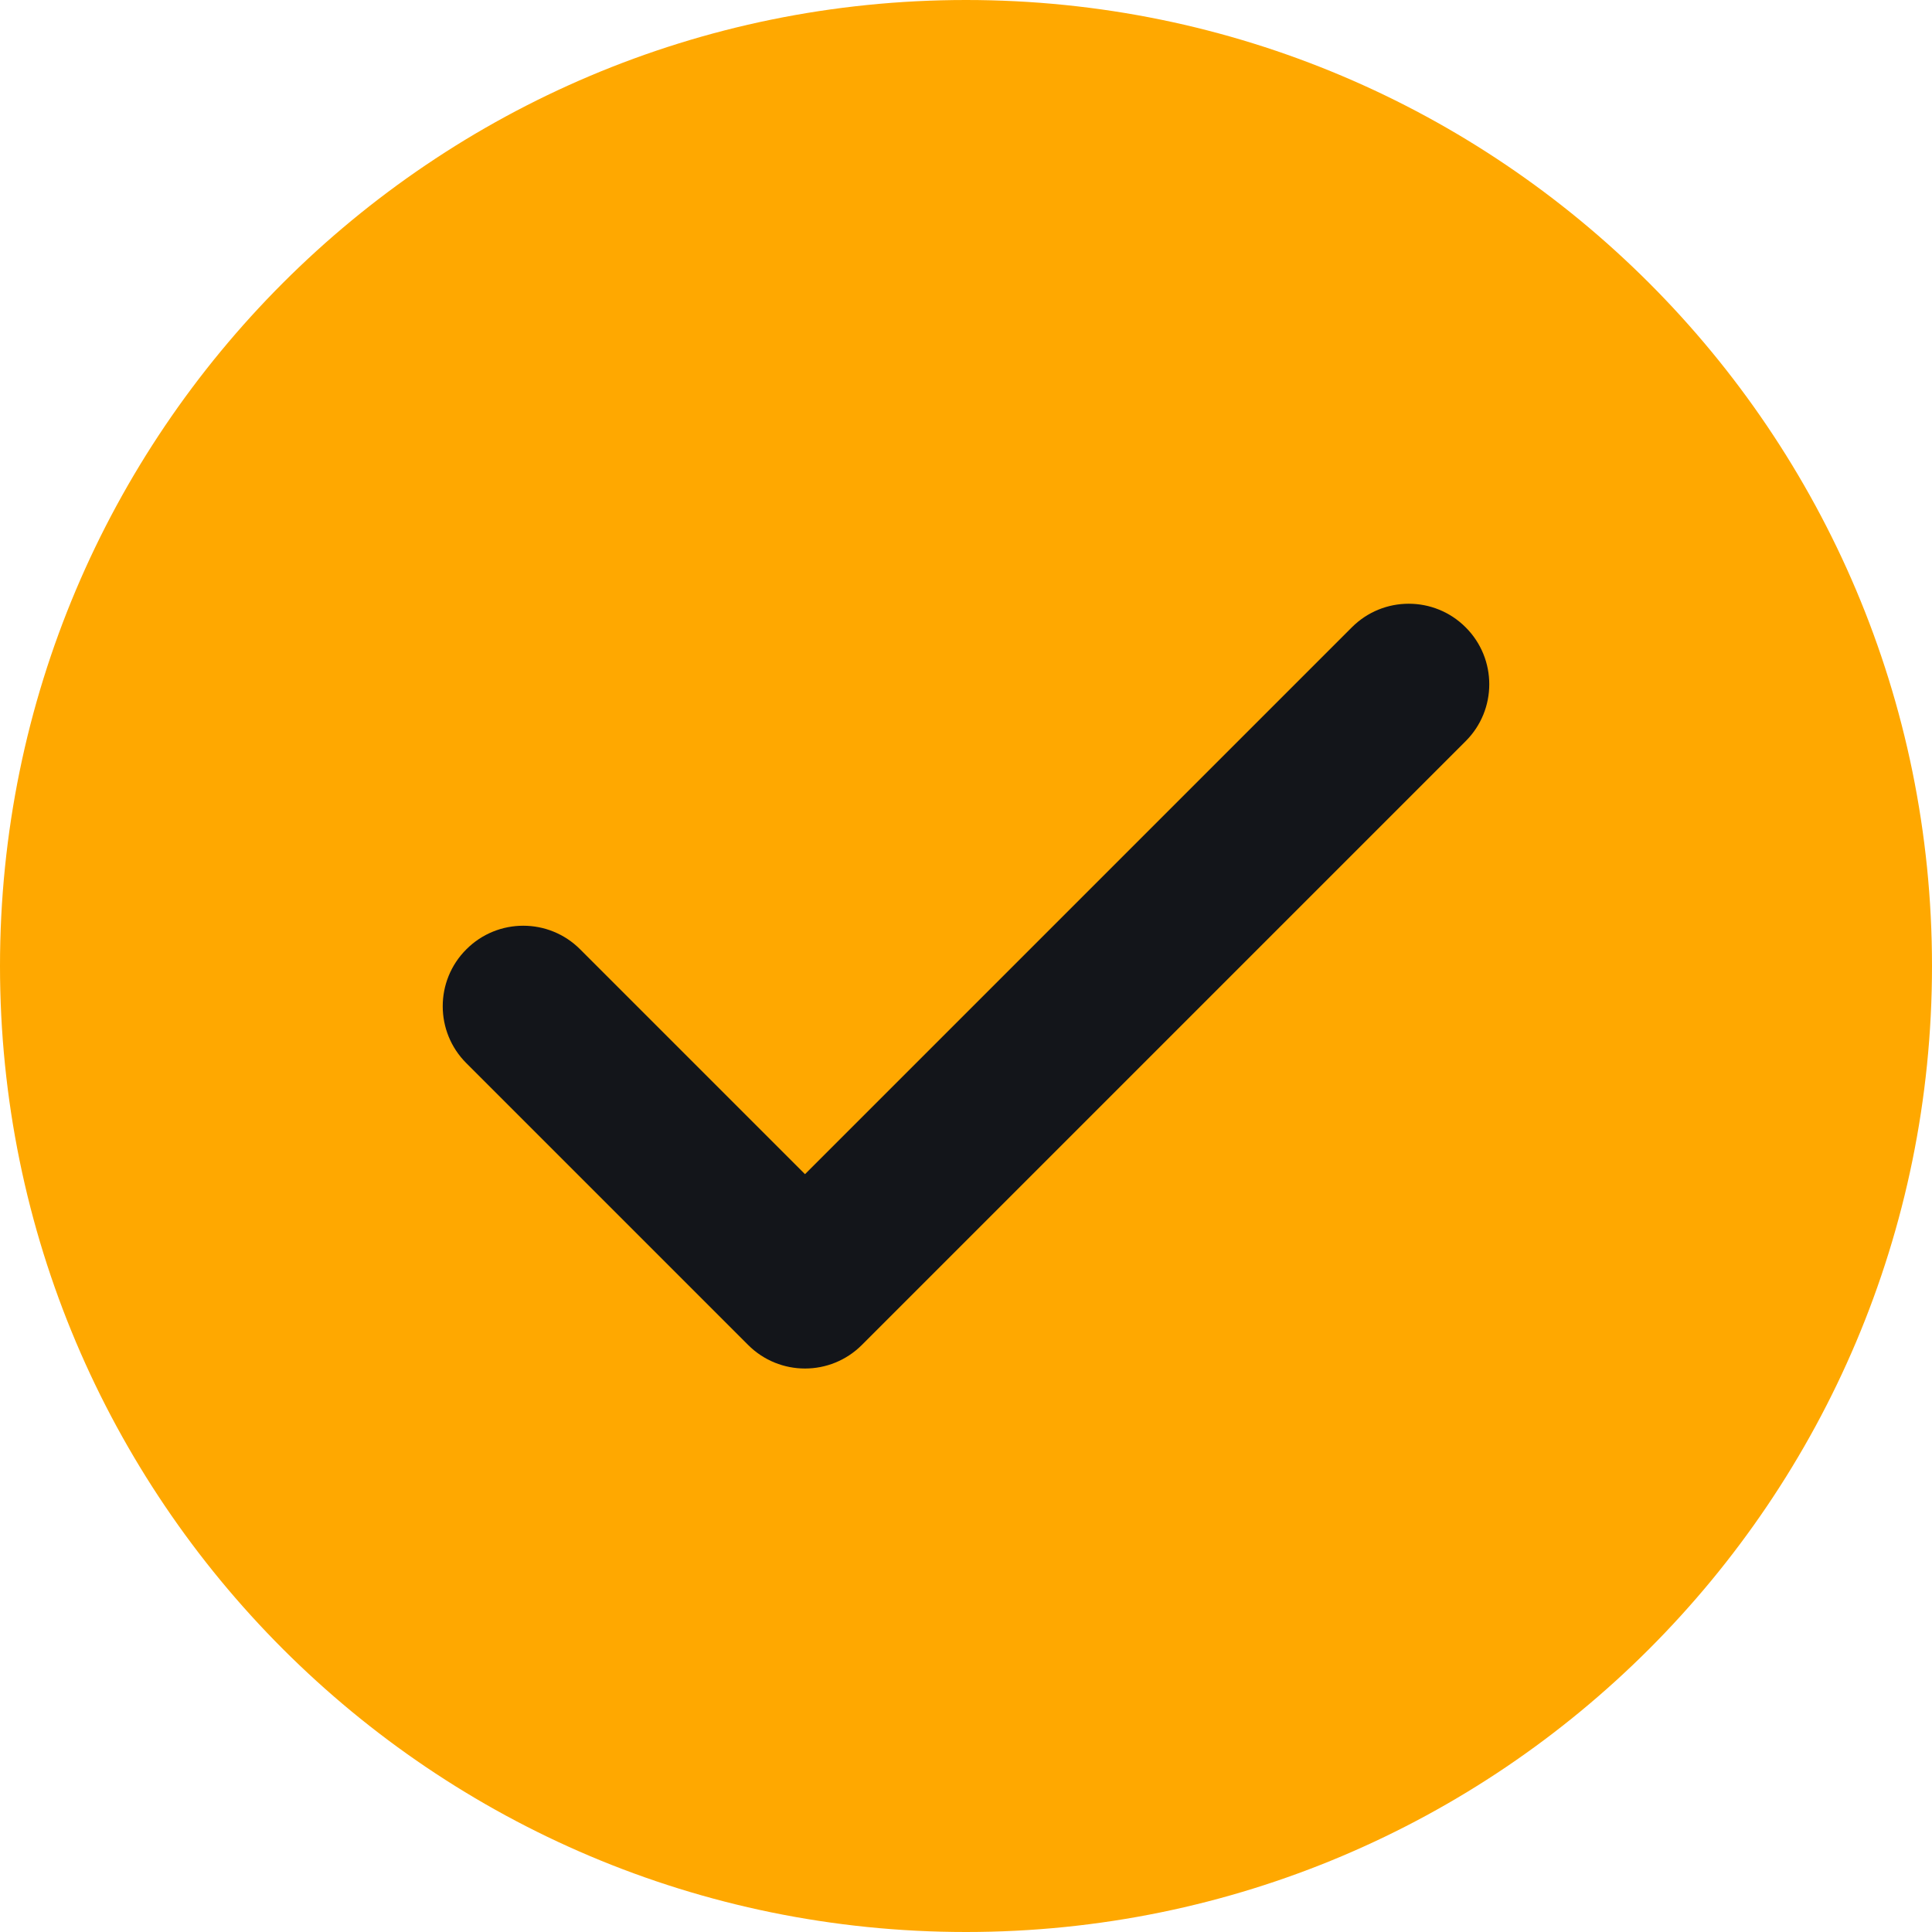
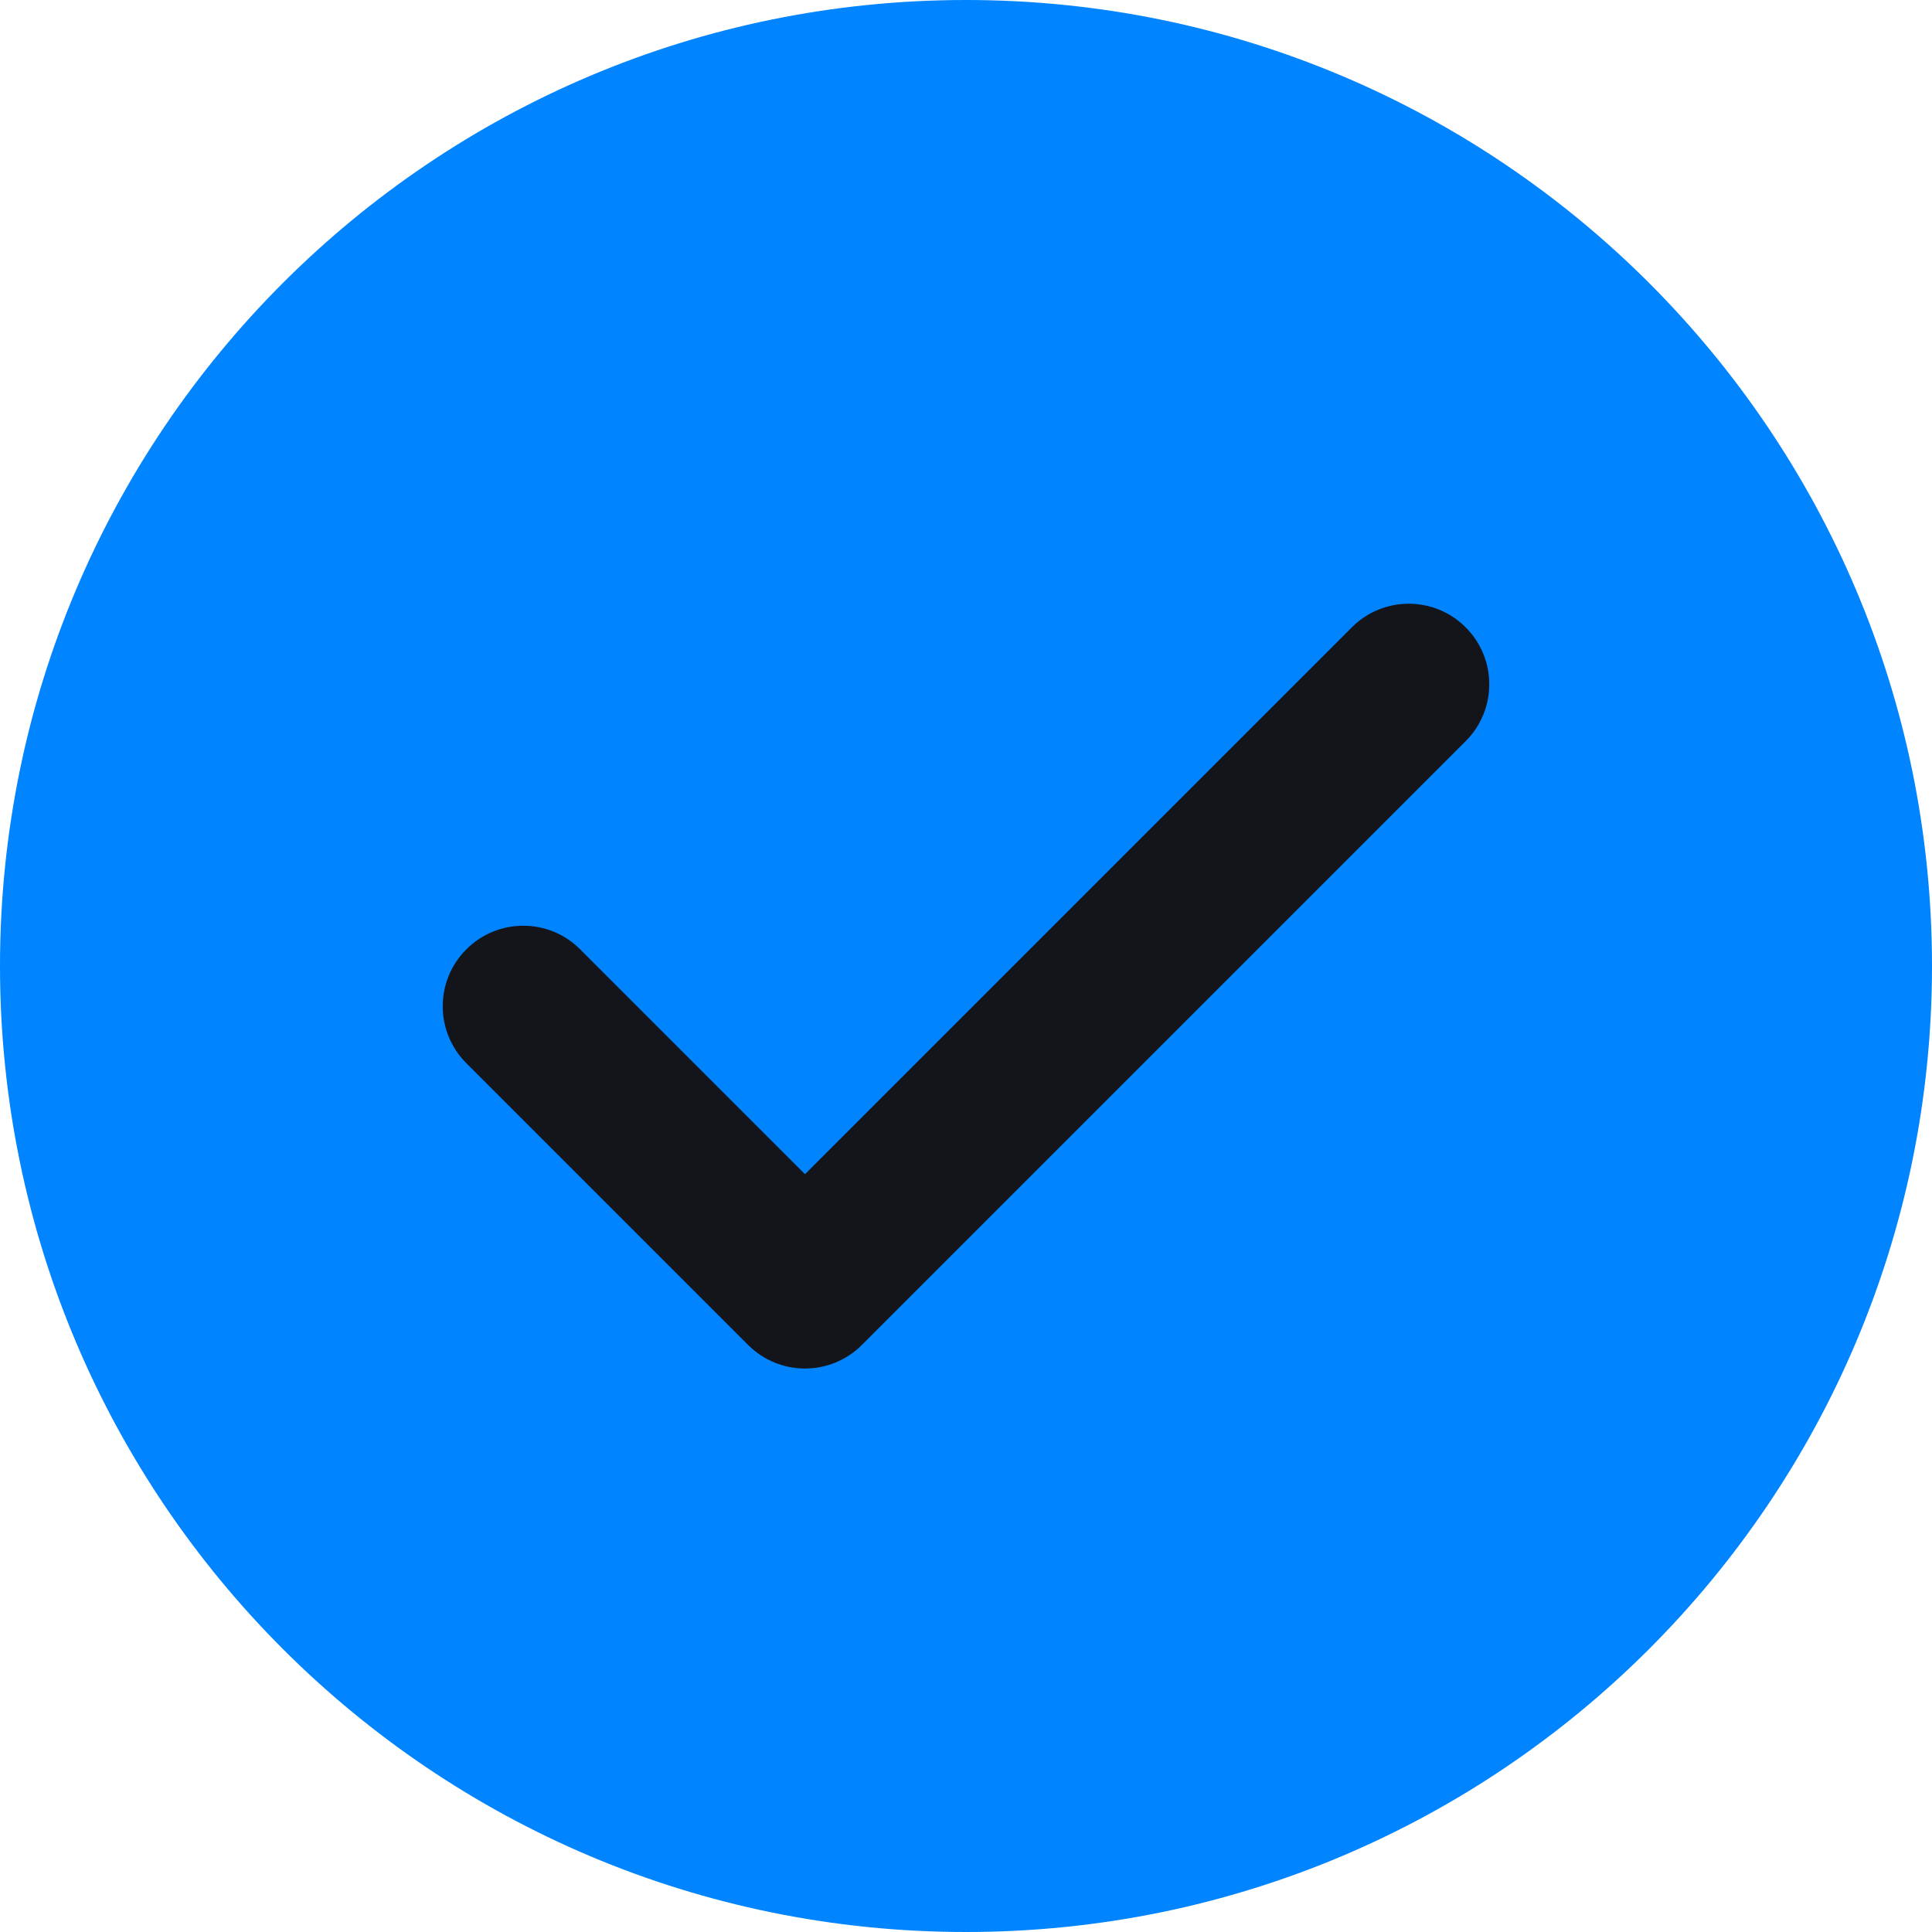
<svg xmlns="http://www.w3.org/2000/svg" width="24" height="24" viewBox="0 0 24 24" fill="none">
-   <rect width="24" height="24" rx="12" fill="#FFA800" />
+   <rect width="24" height="24" rx="12" fill="#0084FF" />
  <path fill-rule="evenodd" clip-rule="evenodd" d="M18.207 7.793C18.598 8.183 18.598 8.817 18.207 9.207L10.707 16.707C10.317 17.098 9.683 17.098 9.293 16.707L5.793 13.207C5.402 12.817 5.402 12.183 5.793 11.793C6.183 11.402 6.817 11.402 7.207 11.793L10 14.586L16.793 7.793C17.183 7.402 17.817 7.402 18.207 7.793Z" fill="#13151A" />
</svg>
